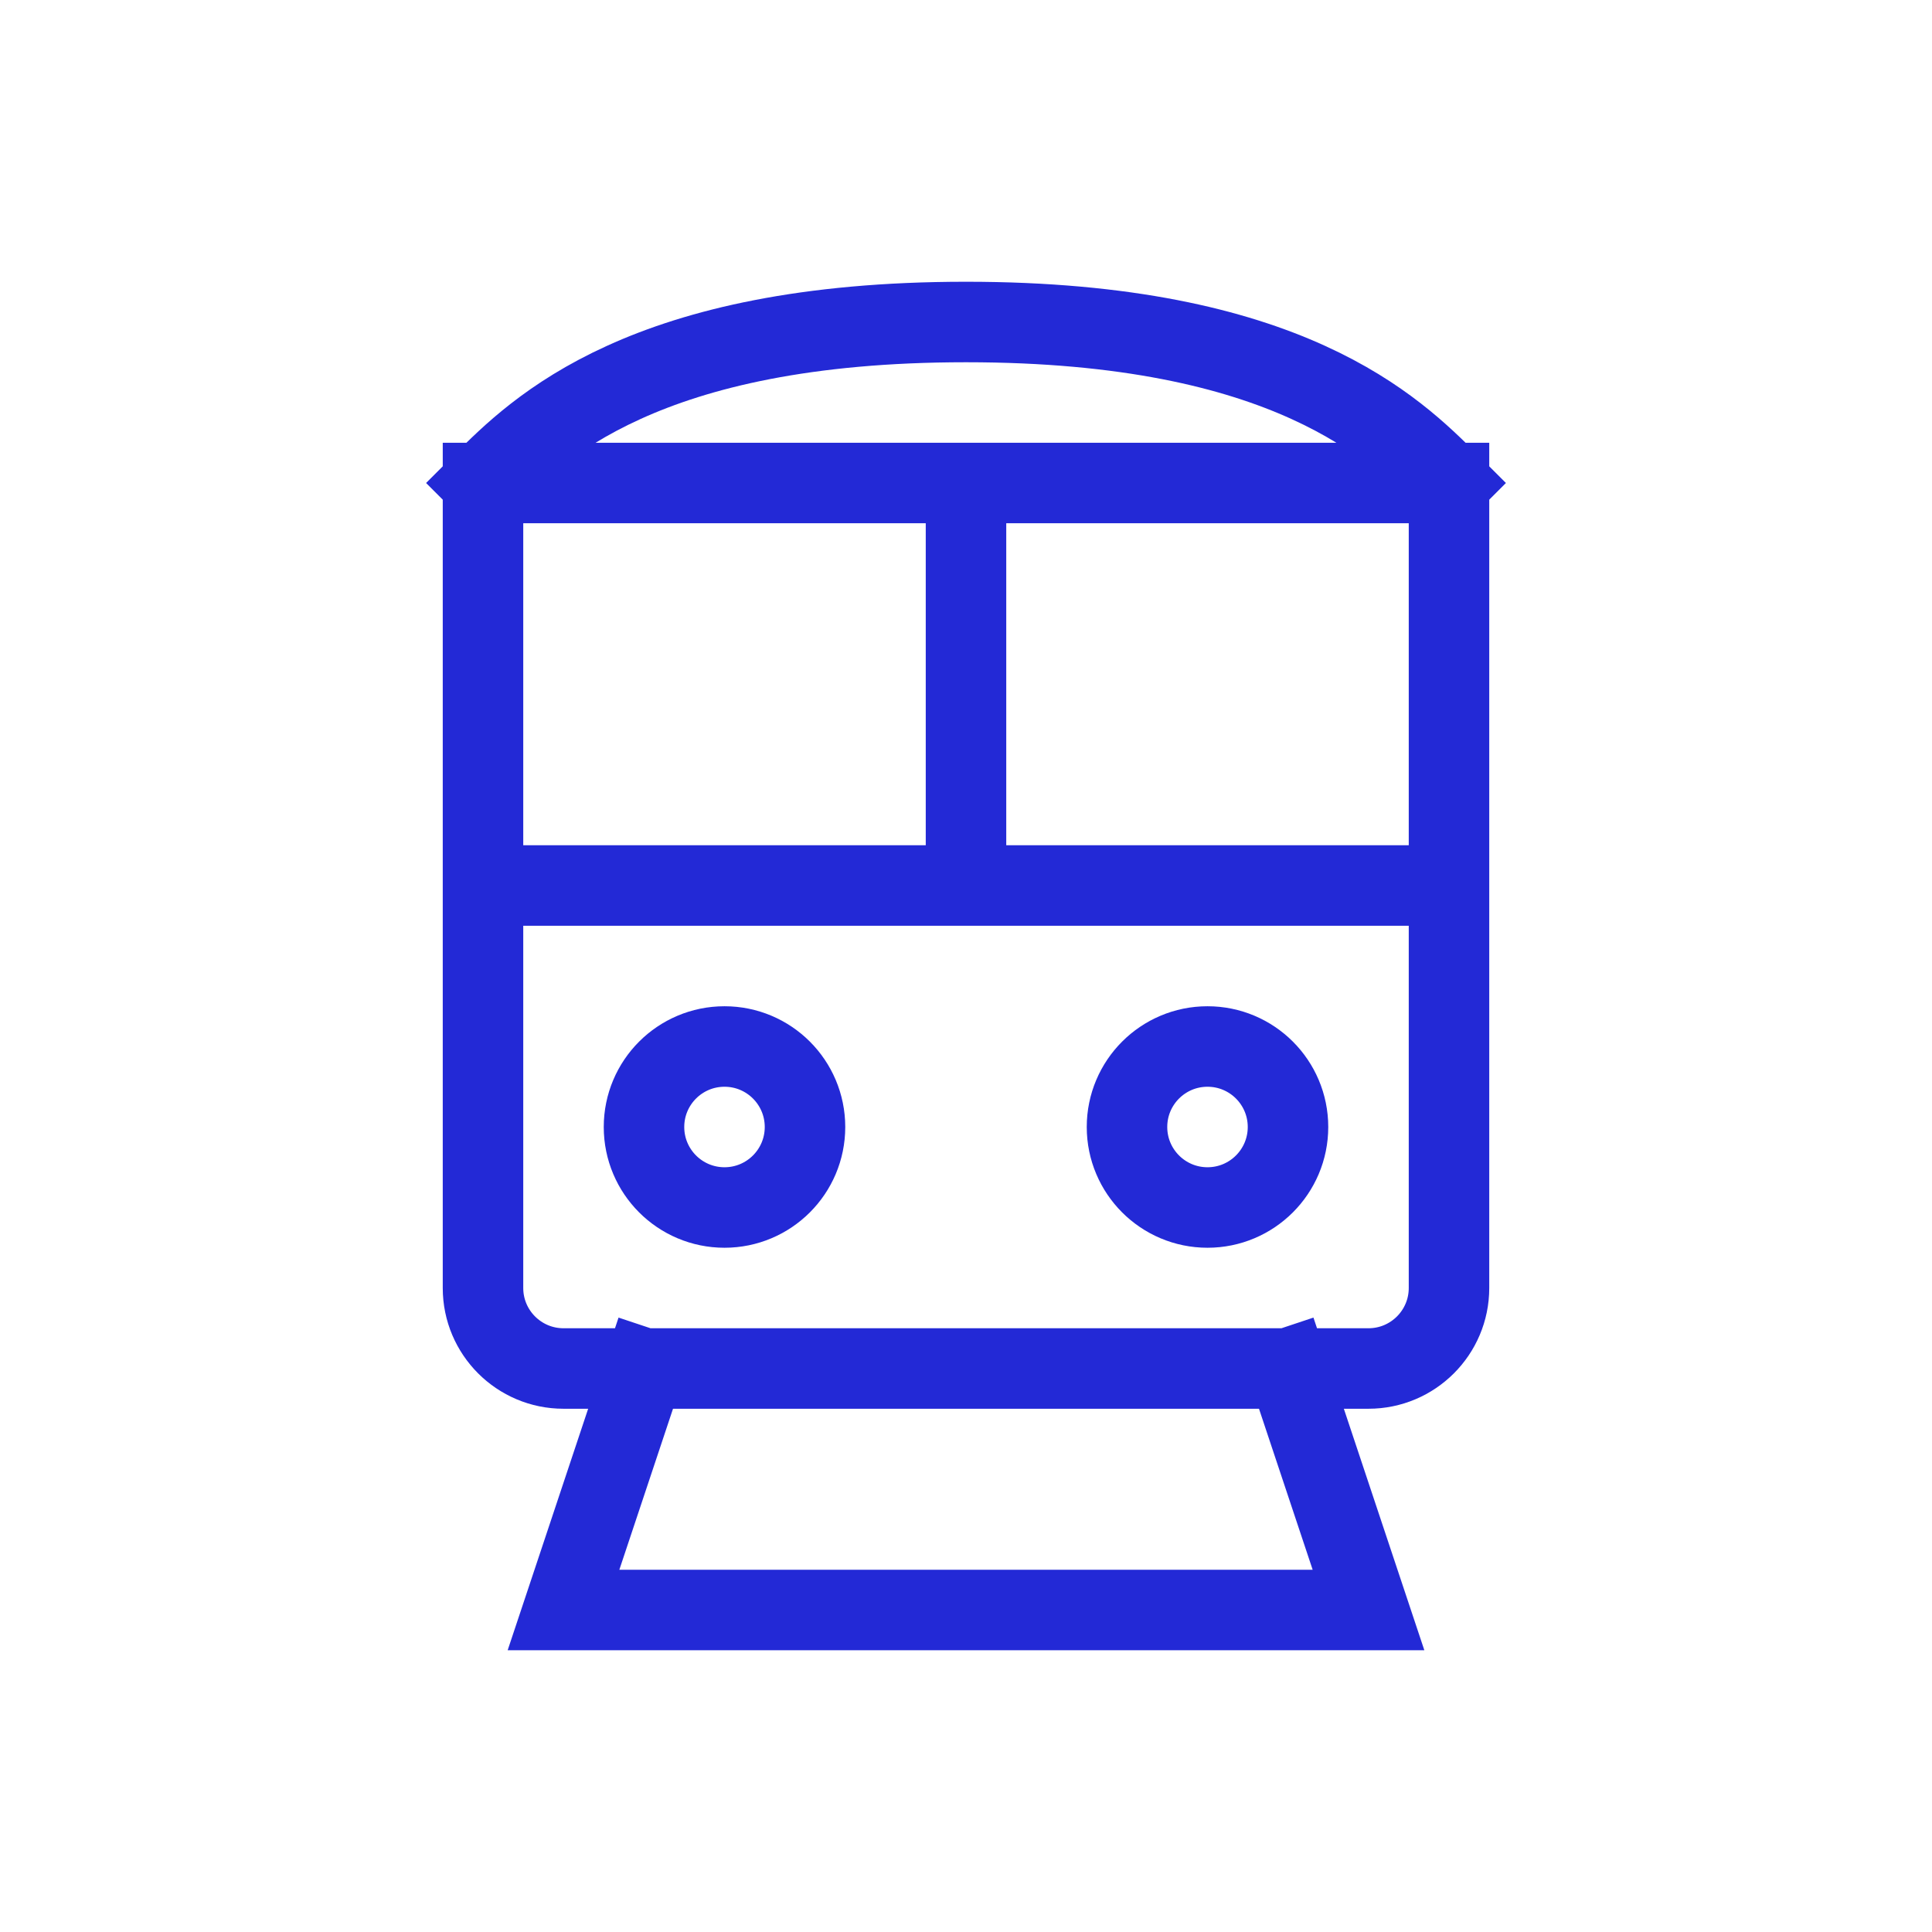
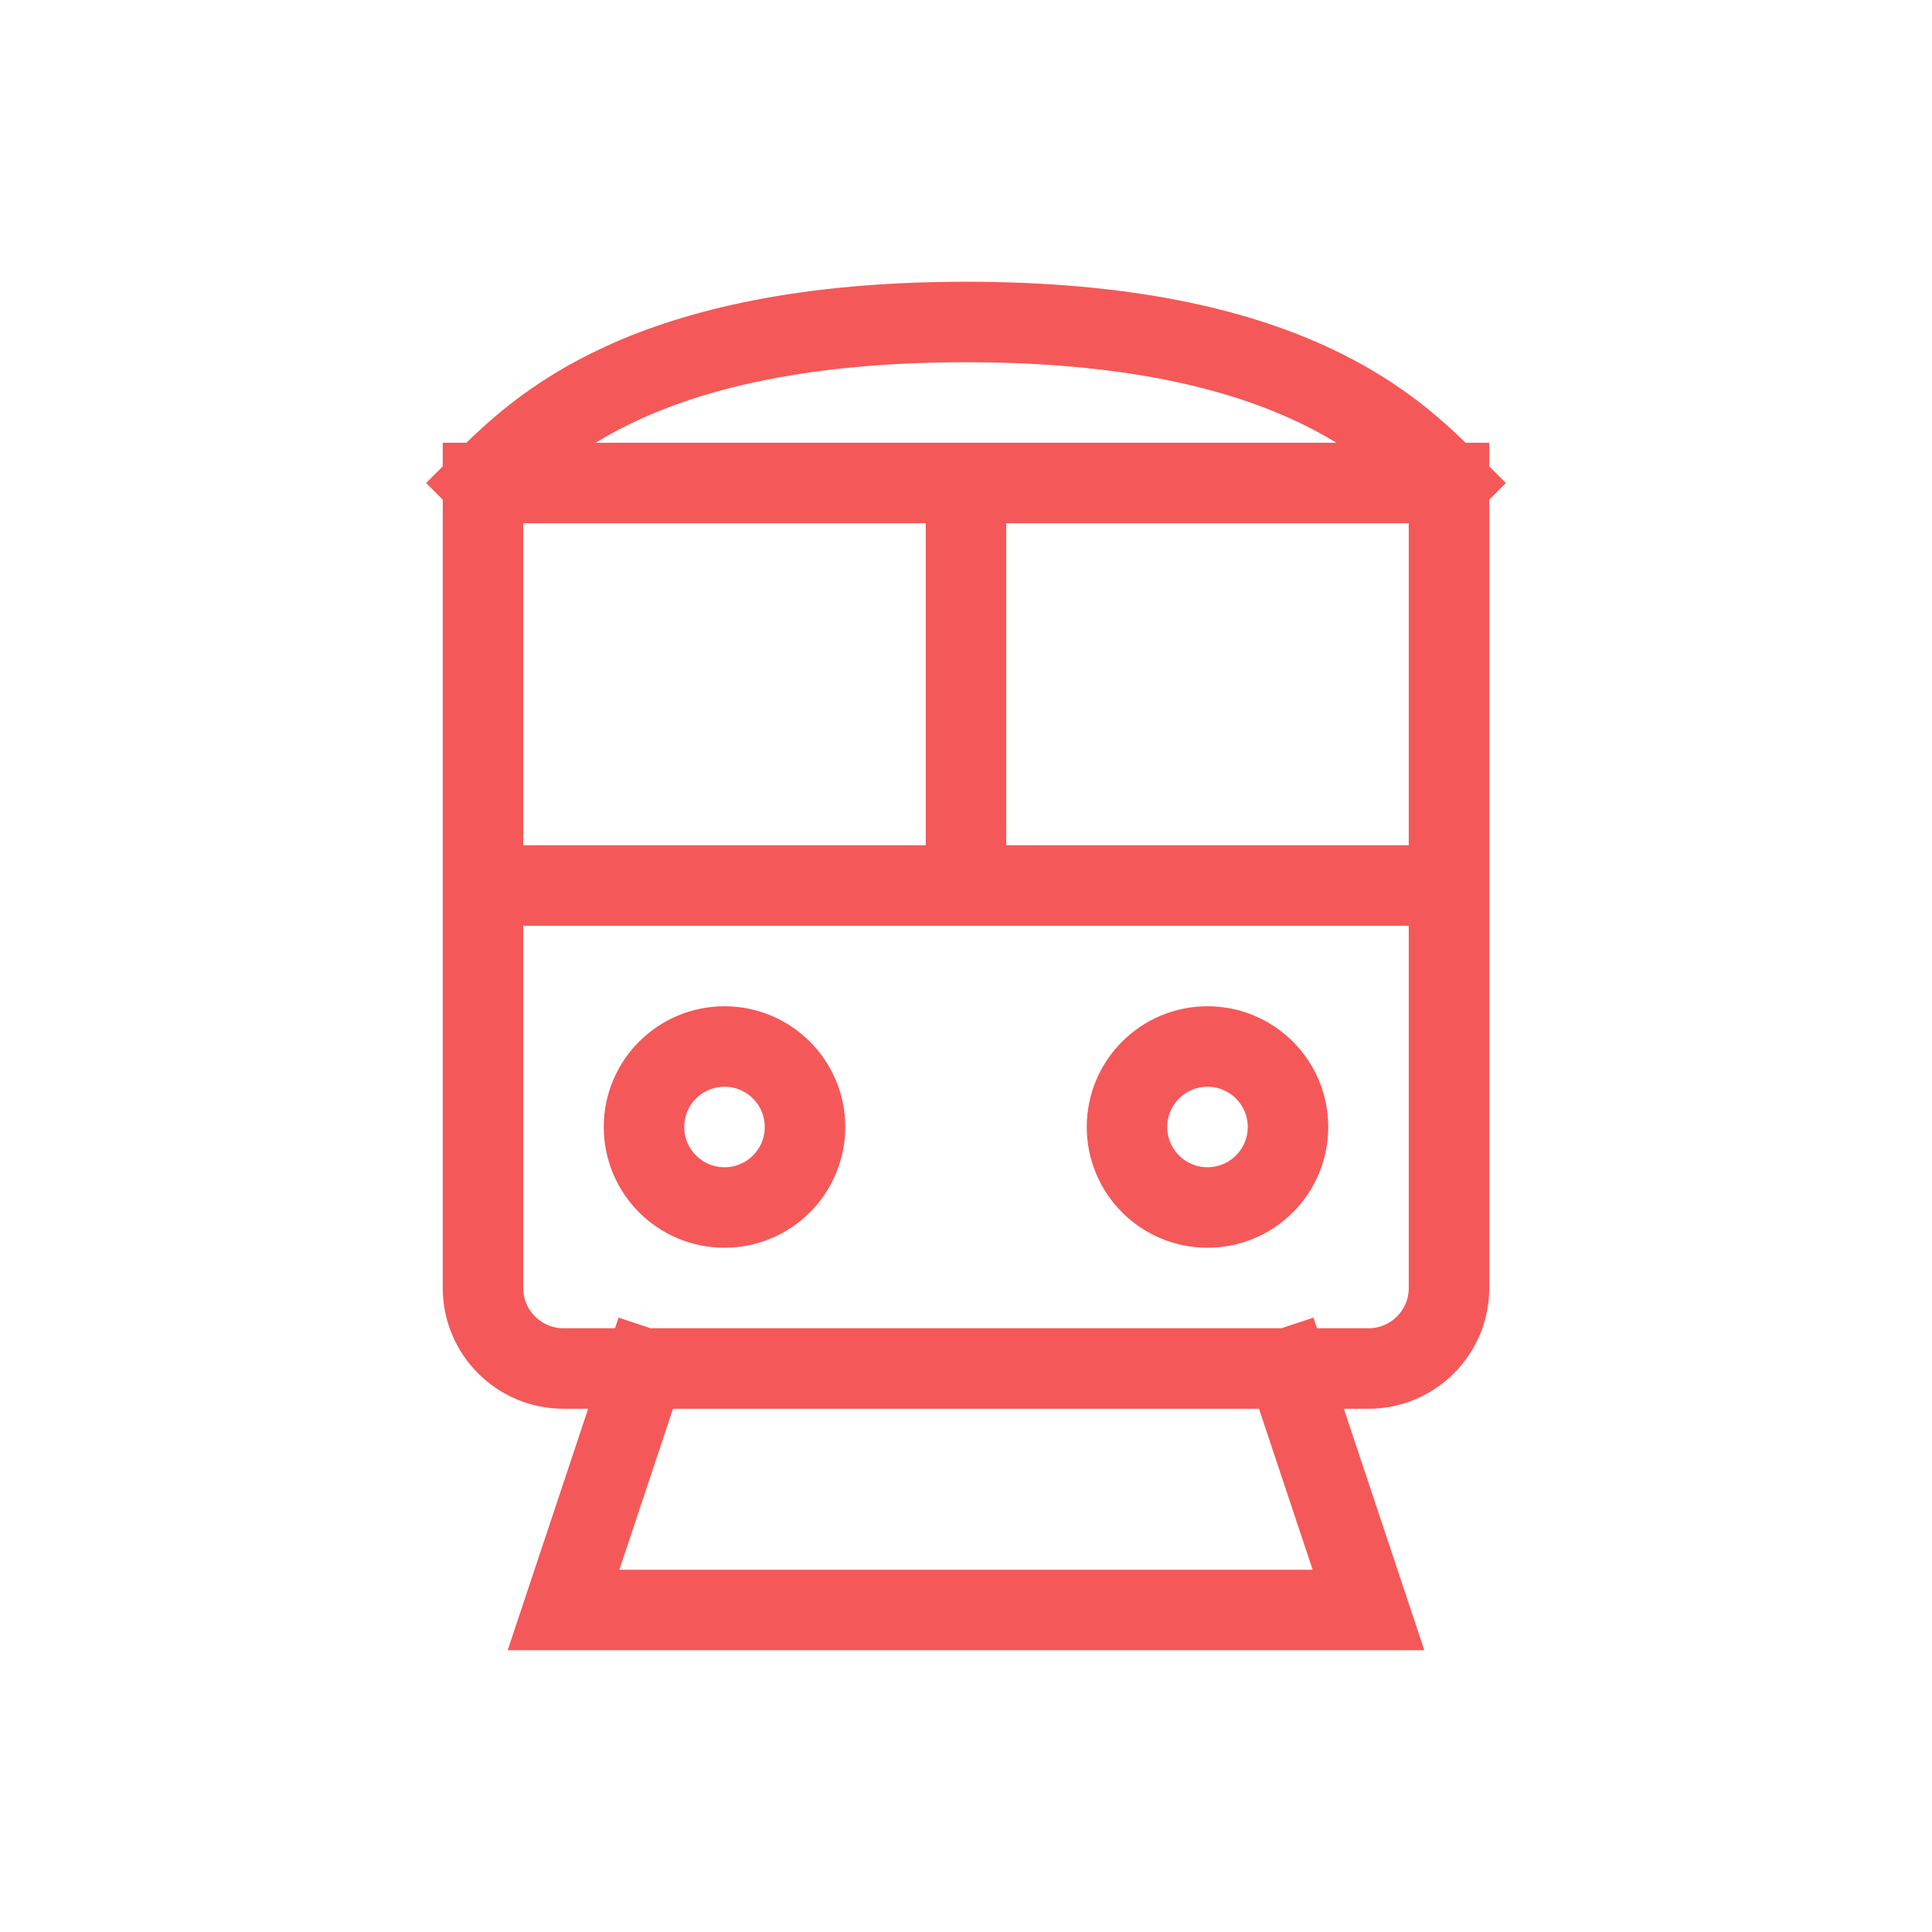
- <svg xmlns="http://www.w3.org/2000/svg" width="48px" height="48px" viewBox="0 0 24 24" fill="none" aria-labelledby="trainIconTitle" stroke="#2329D6" stroke-width="1" stroke-linecap="square" stroke-linejoin="miter" color="#2329D6">
+ <svg xmlns="http://www.w3.org/2000/svg" width="48px" height="48px" viewBox="0 0 24 24" fill="none" aria-labelledby="trainIconTitle" stroke="#F55858" stroke-width="1" stroke-linecap="square" stroke-linejoin="miter" color="#F55858">
  <path d="M6 11V6M6 11V16C6 16.552 6.448 17 7 17H8M6 11H12M6 6C6.667 5.333 8 4 12 4C16 4 17.333 5.333 18 6M6 6H12M18 6V11M18 6H12M18 11V16C18 16.552 17.552 17 17 17H16M18 11H12M8 17H16M8 17L7 20H17L16 17M12 11V6" />
  <circle cx="9" cy="14" r="1" />
  <circle cx="15" cy="14" r="1" />
</svg>
